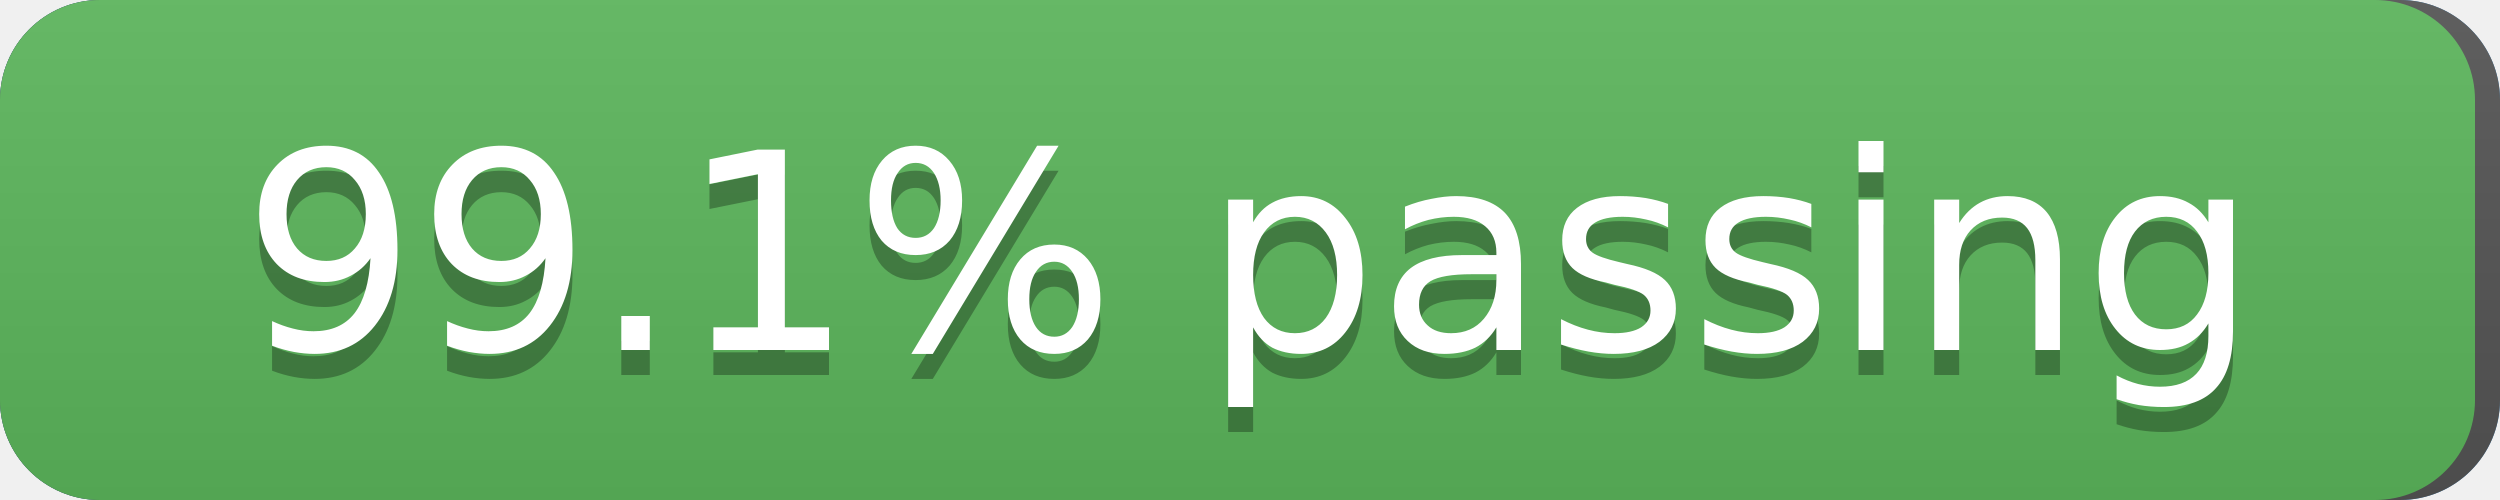
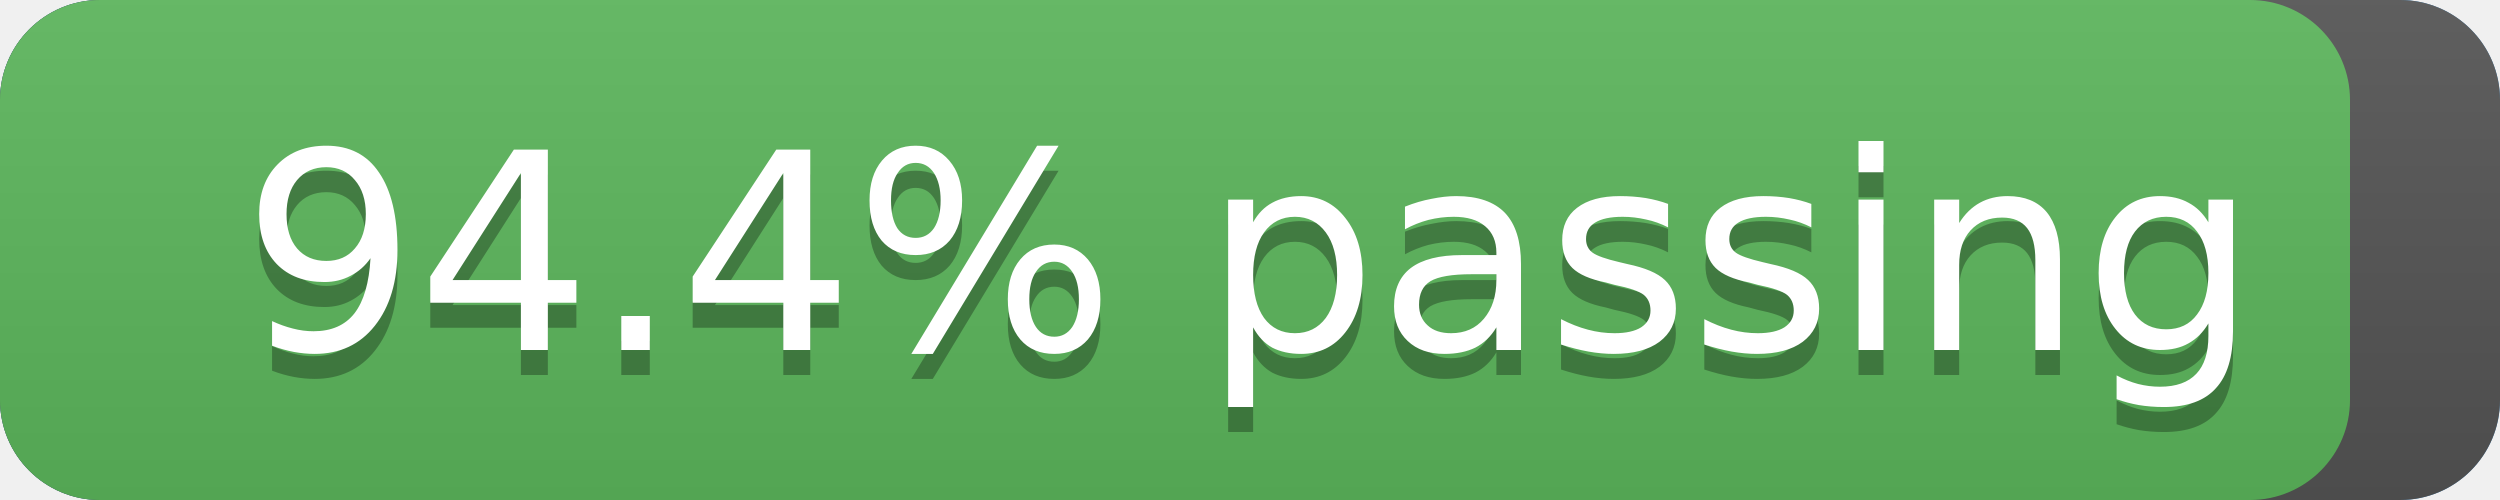
<svg xmlns="http://www.w3.org/2000/svg" width="100" height="20" version="1.1" preserveAspectRatio="xMidYMid">
  <linearGradient id="a" x2="0" y2="100%">
    <stop offset="0" stop-color="#bbb" stop-opacity=".1" />
    <stop offset="1" stop-opacity=".1" />
  </linearGradient>
  <rect rx="4" x="0" width="100" height="20" fill="#428bca" />
  <rect rx="4" x="0" width="100" height="20" fill="#555" />
-   <rect rx="4" x="0" width="99" height="20" fill="#5cb85c" />
+   <rect rx="4" x="0" width="94" height="20" fill="#5cb85c" />
  <rect rx="4" width="100" height="20" fill="url(#a)" />
  <g fill="#fff" text-anchor="middle" font-family="DejaVu Sans,Verdana,Geneva,sans-serif" font-size="11">
    <text x="50.0" y="15" fill="#010101" fill-opacity=".3">
-       99.1% passing
+       94.4% passing
    </text>
    <text x="50.0" y="14">
-       99.1% passing
+       94.4% passing
    </text>
  </g>
</svg>
